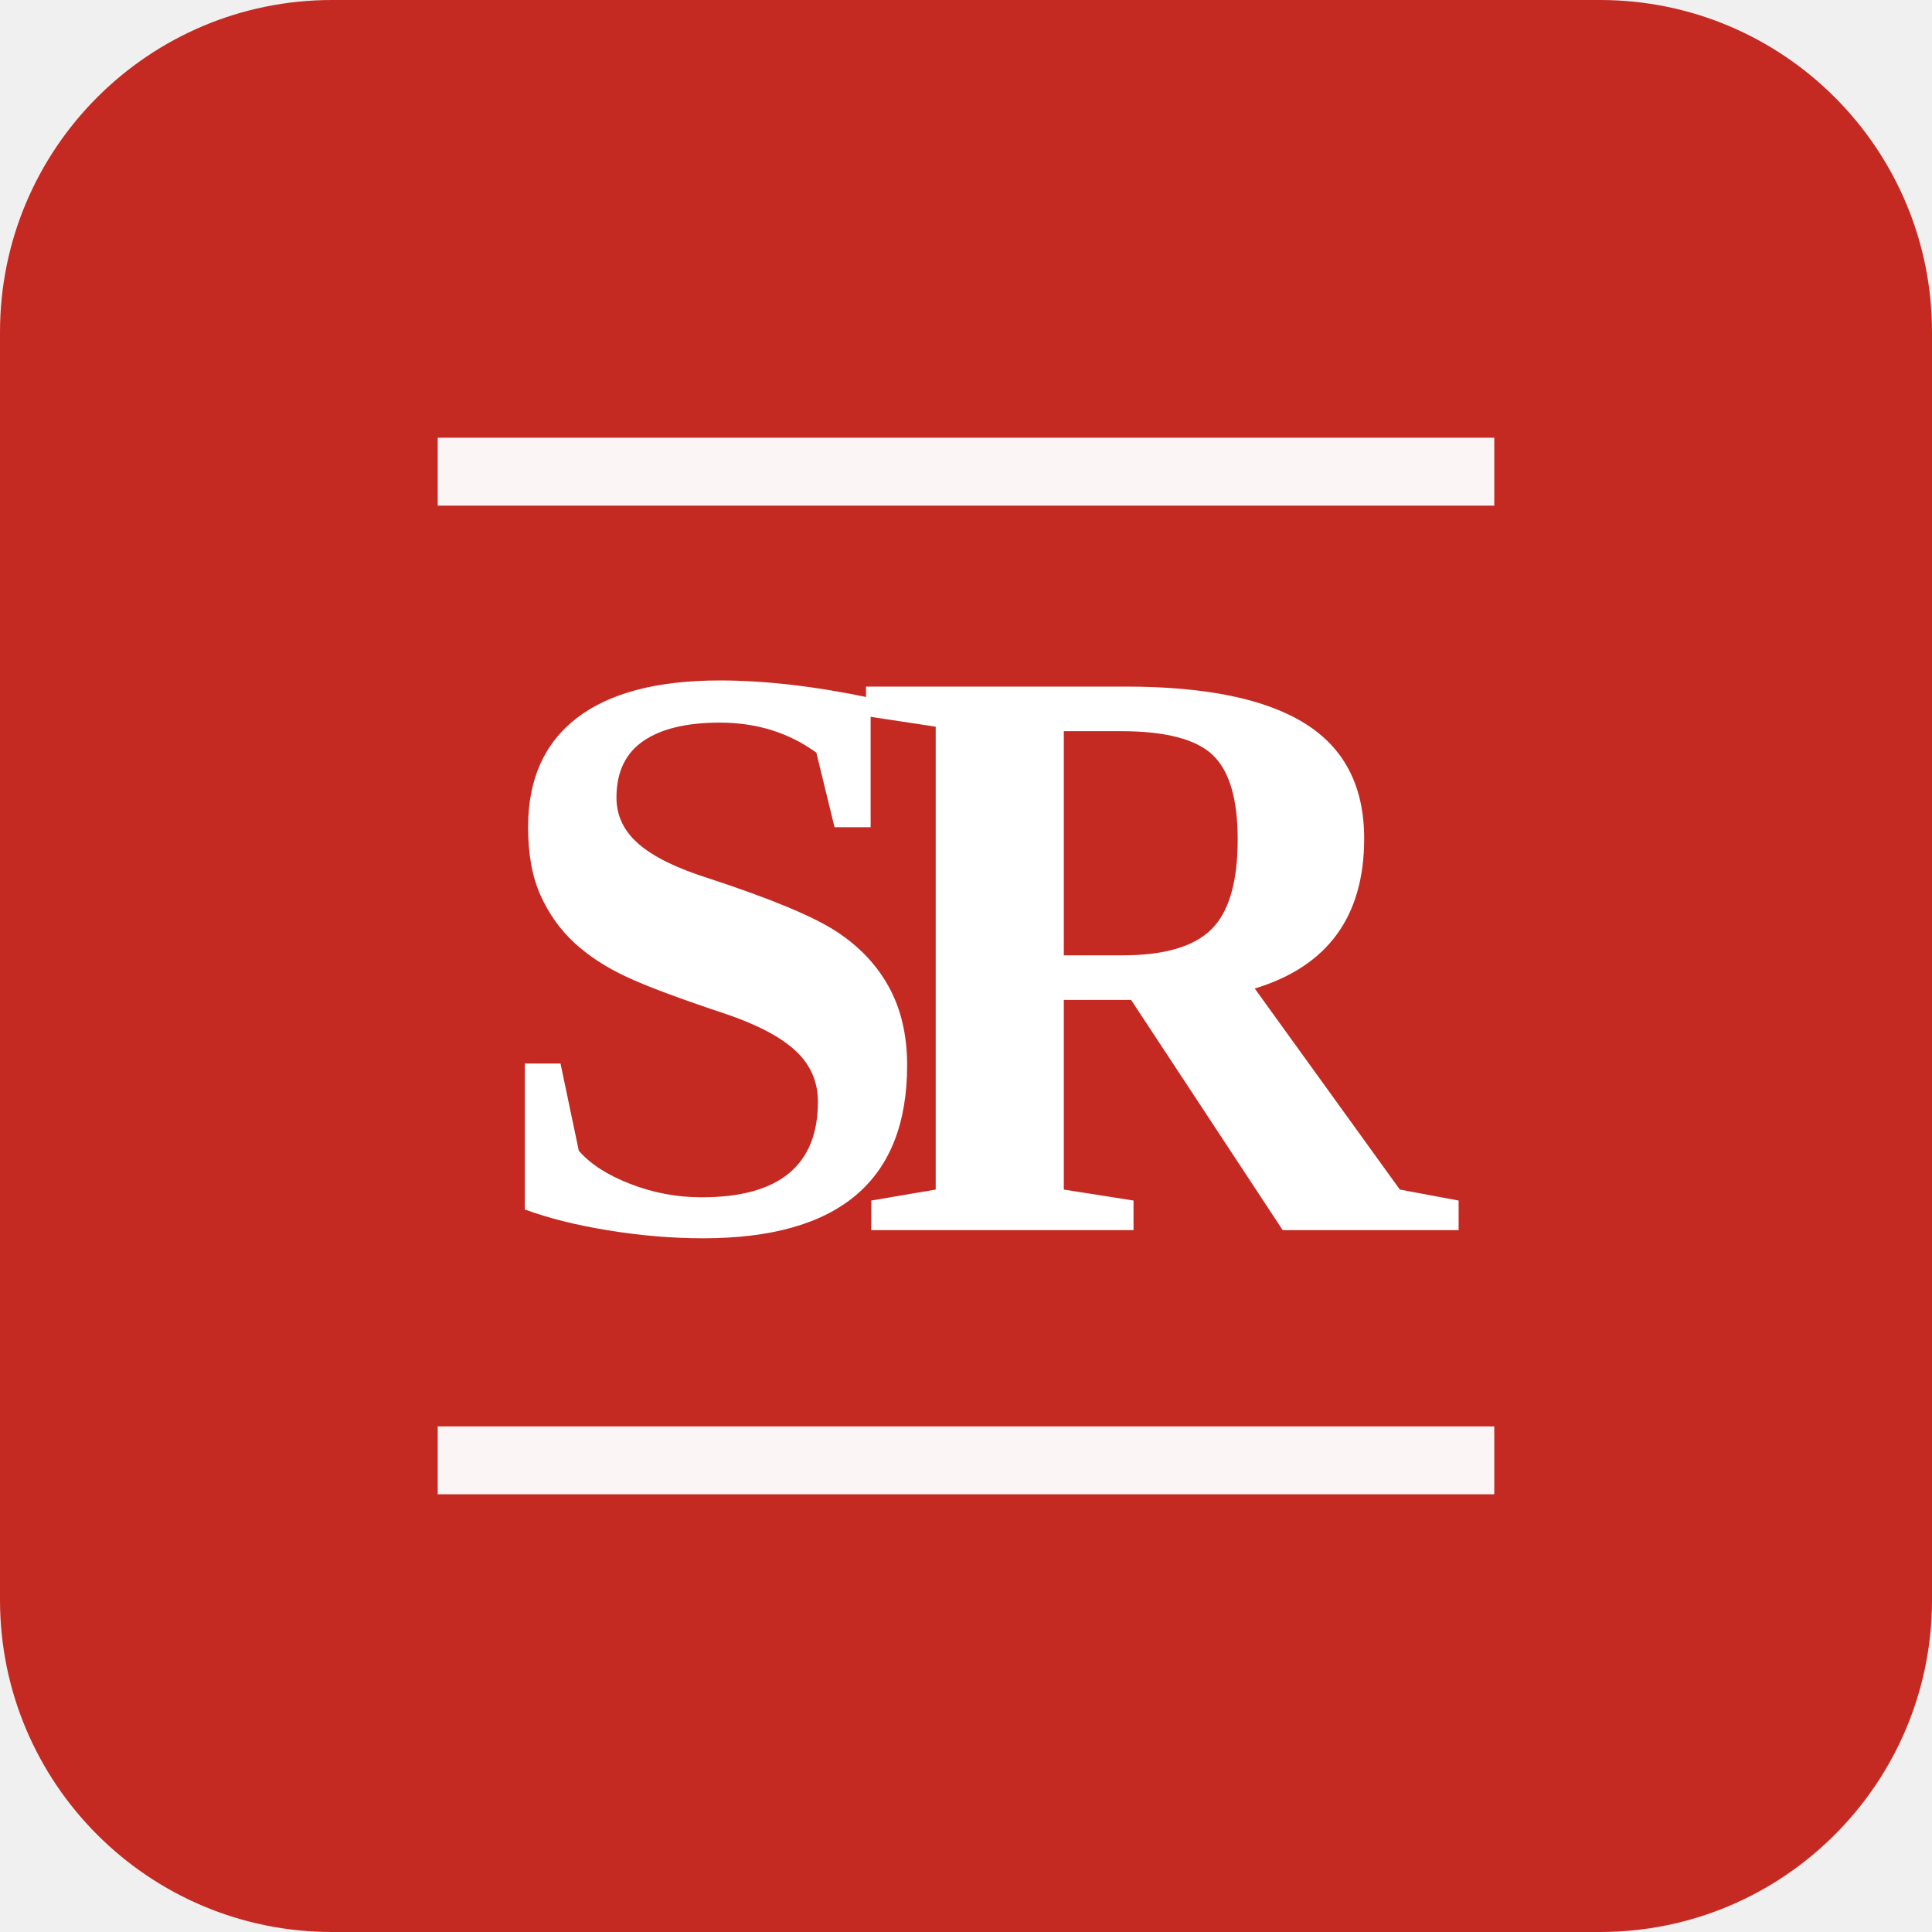
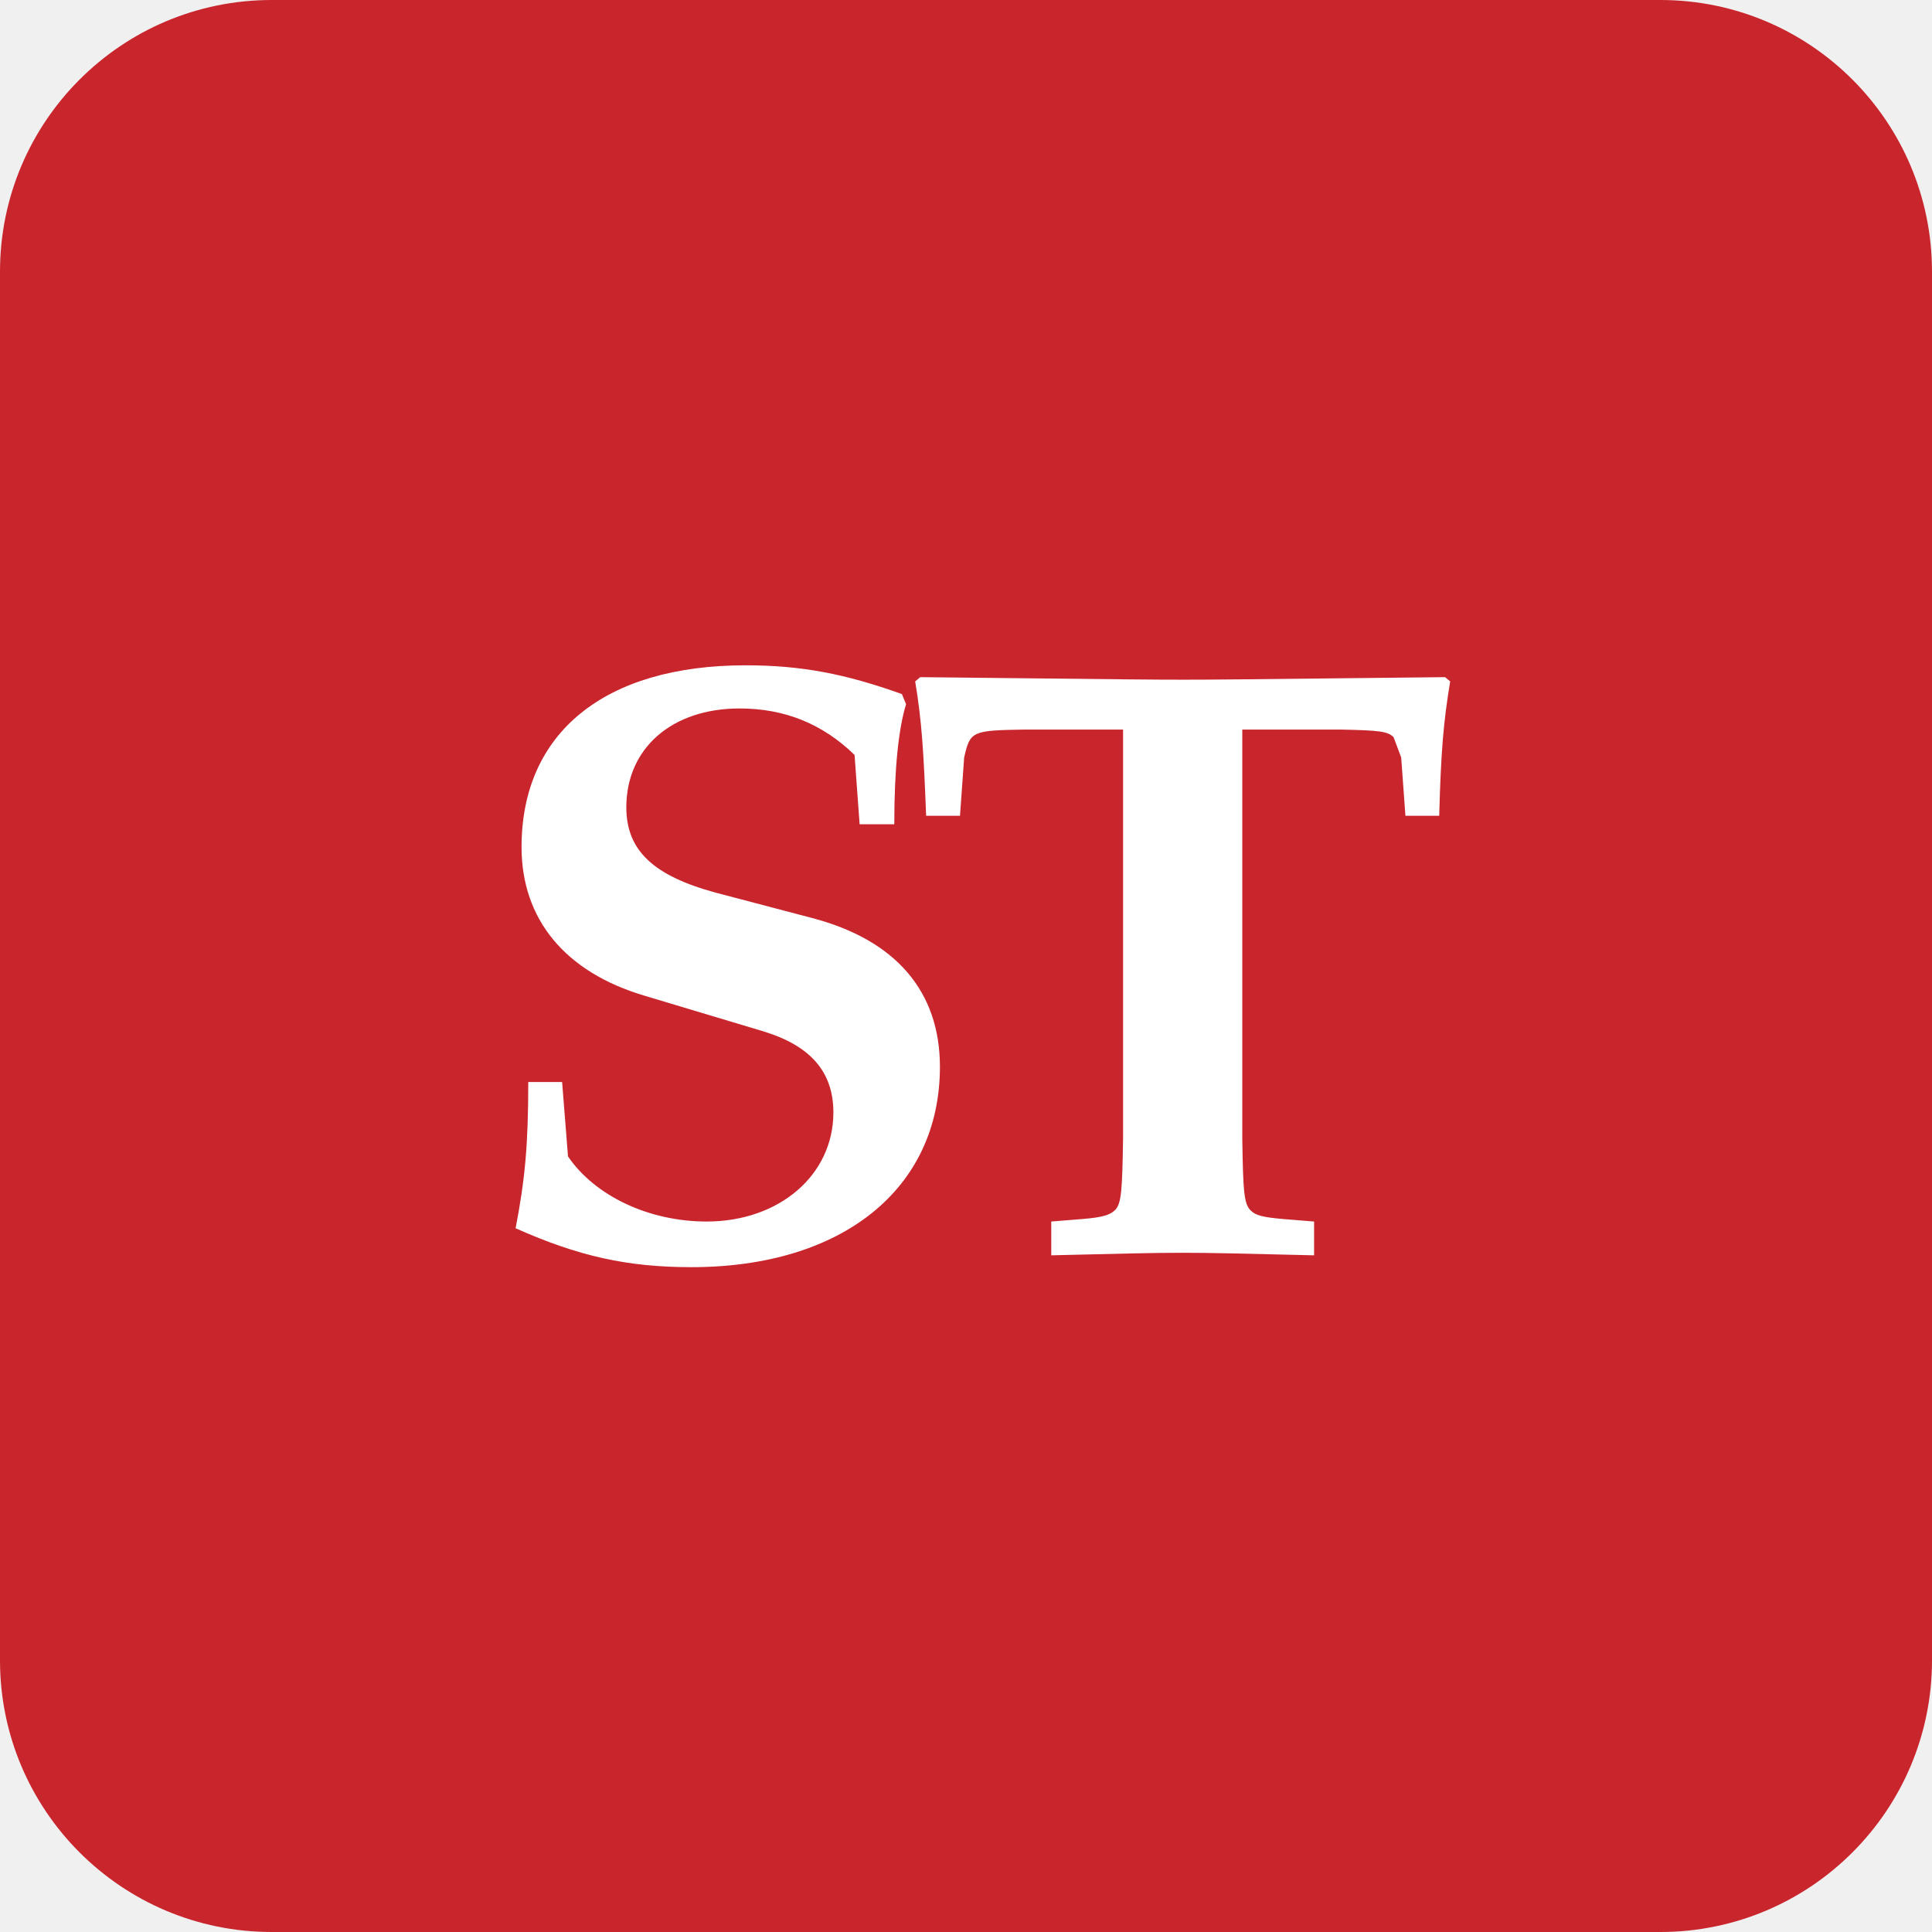
<svg xmlns="http://www.w3.org/2000/svg" viewBox="0 0 512 512" role="img" aria-labelledby="title">
-   <rect width="512" height="512" rx="88" fill="#c52a22" />
-   <path d="M116 116h280v18H116z" fill="#ffffff" opacity=".95" />
-   <text x="256" y="326" text-anchor="middle" fill="#ffffff" font-family="Georgia, 'Times New Roman', serif" font-size="220" font-weight="700" letter-spacing="-24">SR</text>
-   <path d="M116 378h280v18H116z" fill="#ffffff" opacity=".95" />
+   <rect width="512" height="512" rx="72" fill="#c9252d" />
+   <text x="256" y="332" text-anchor="middle" fill="#ffffff" font-family="'Iowan Old Style','Palatino Linotype','Book Antiqua',Georgia,serif" font-size="224" font-weight="700" letter-spacing="-20">ST</text>
</svg>
